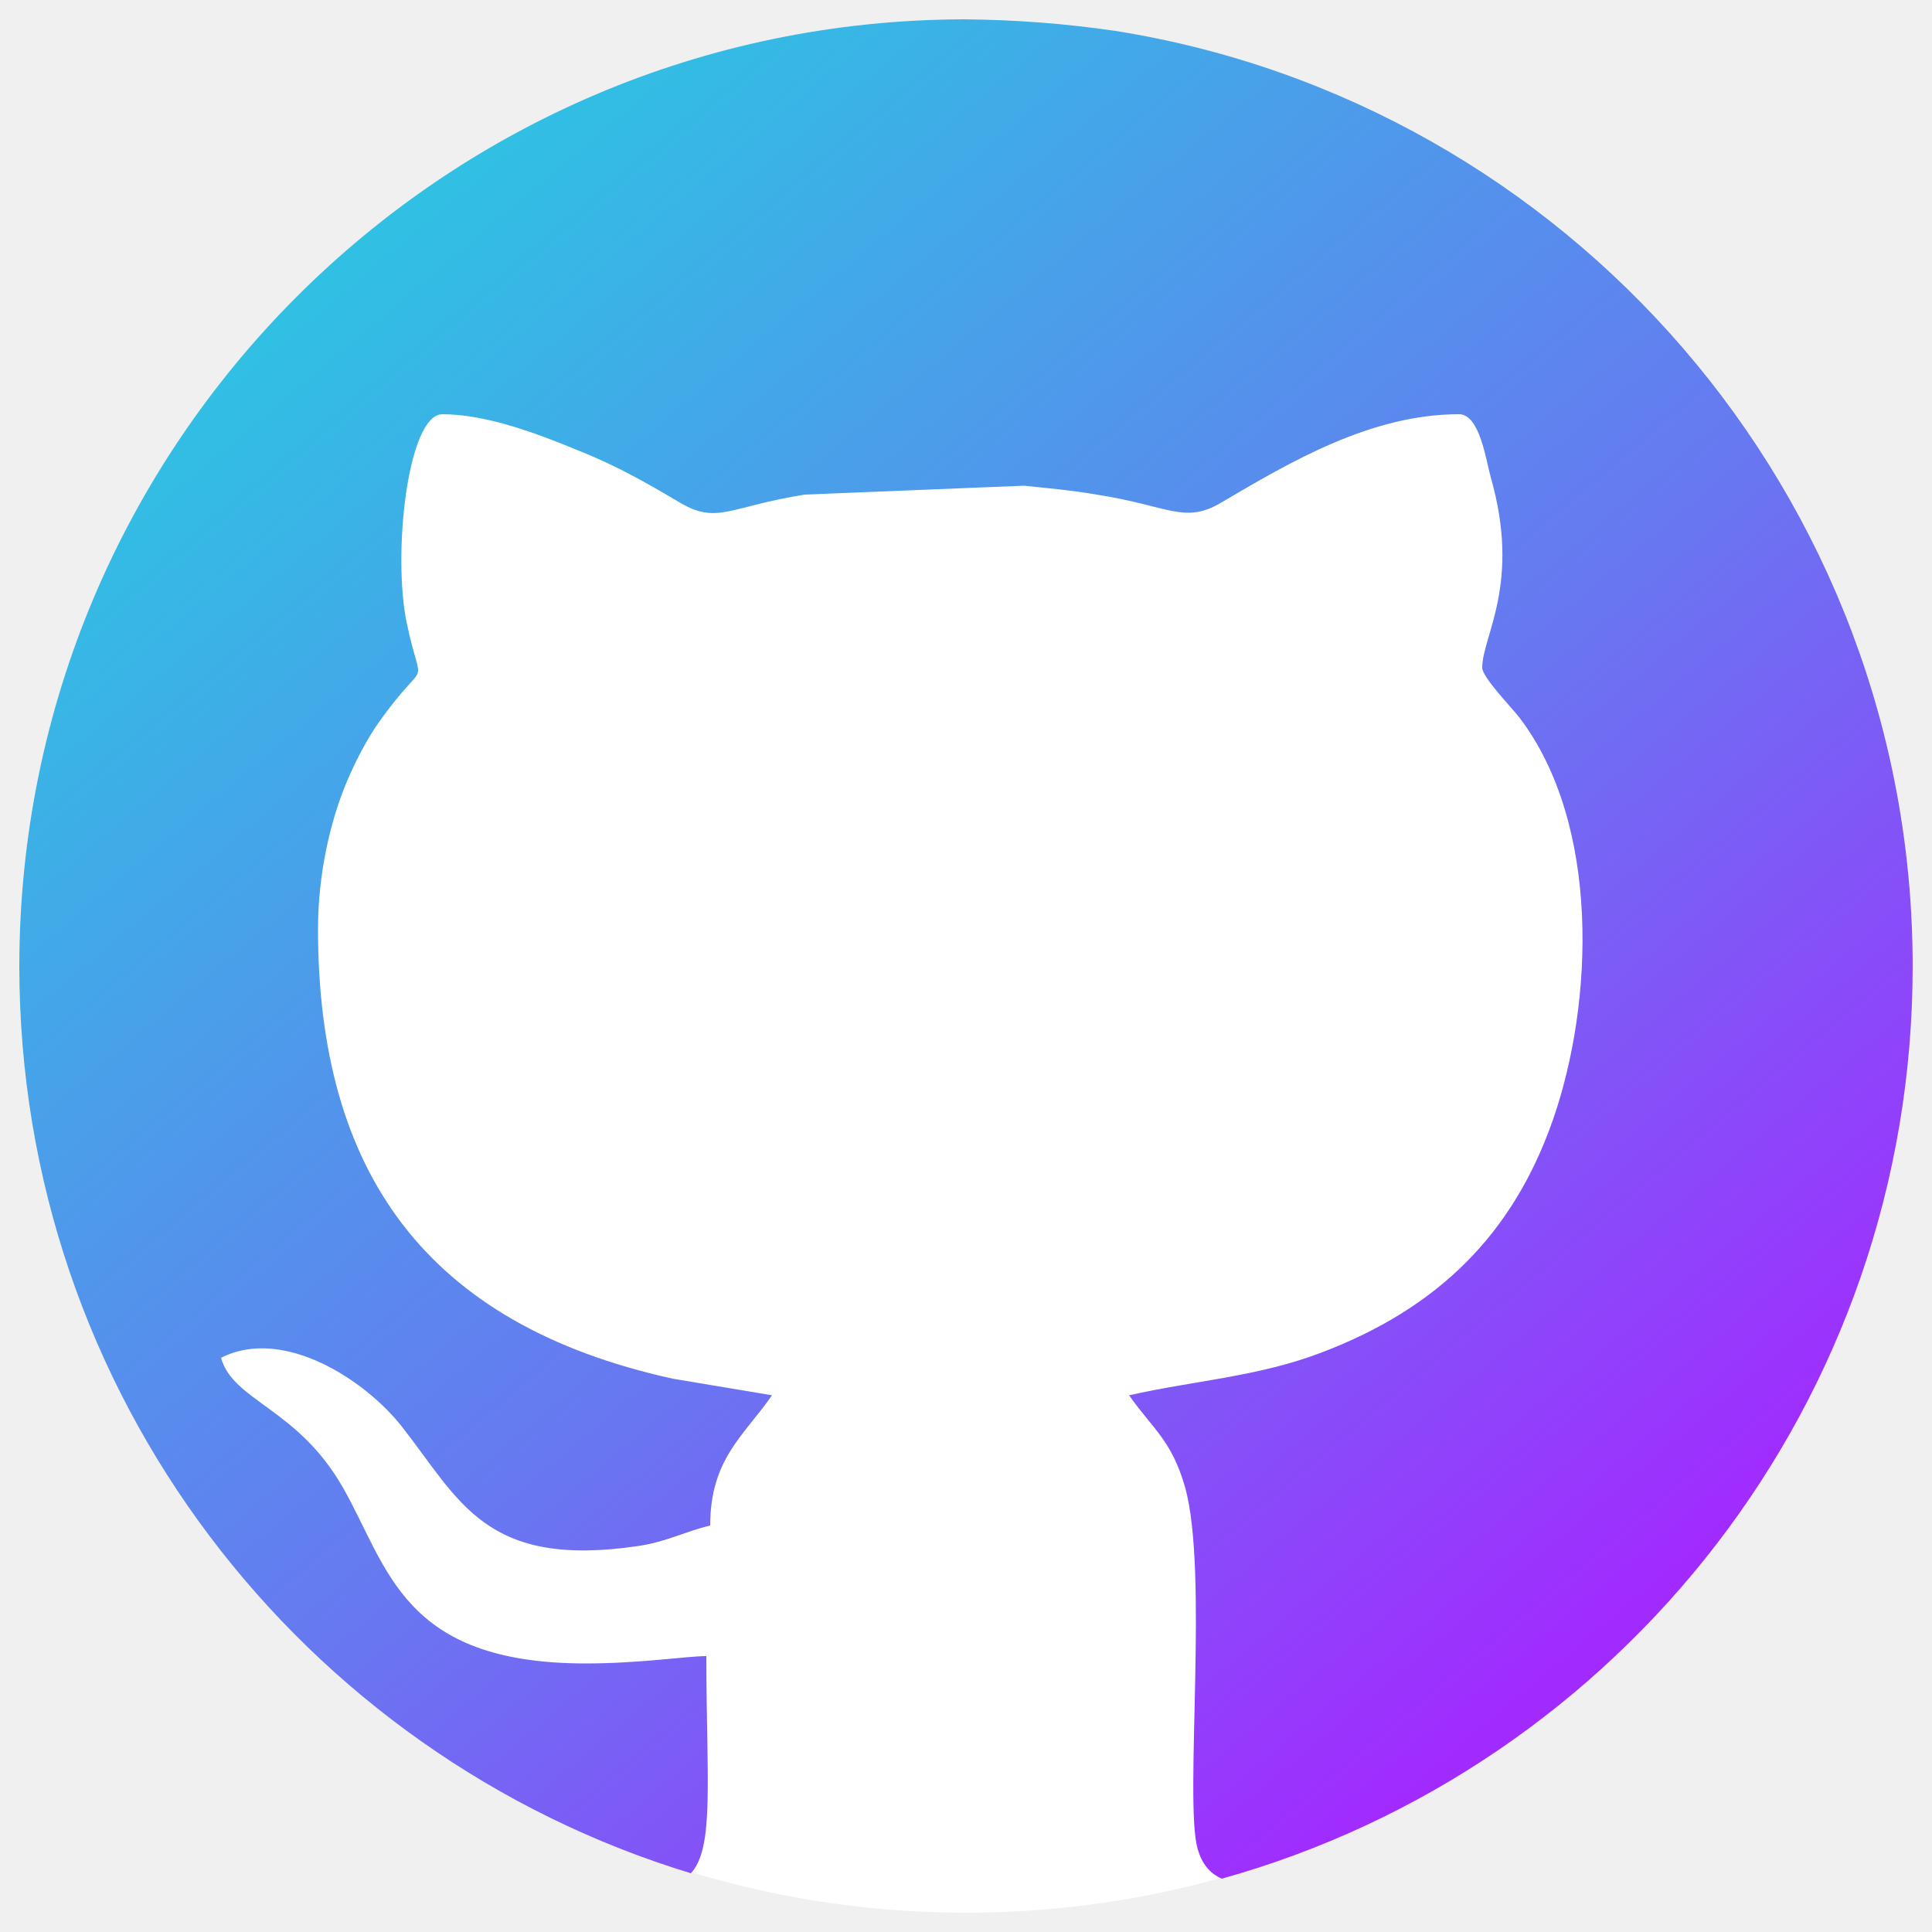
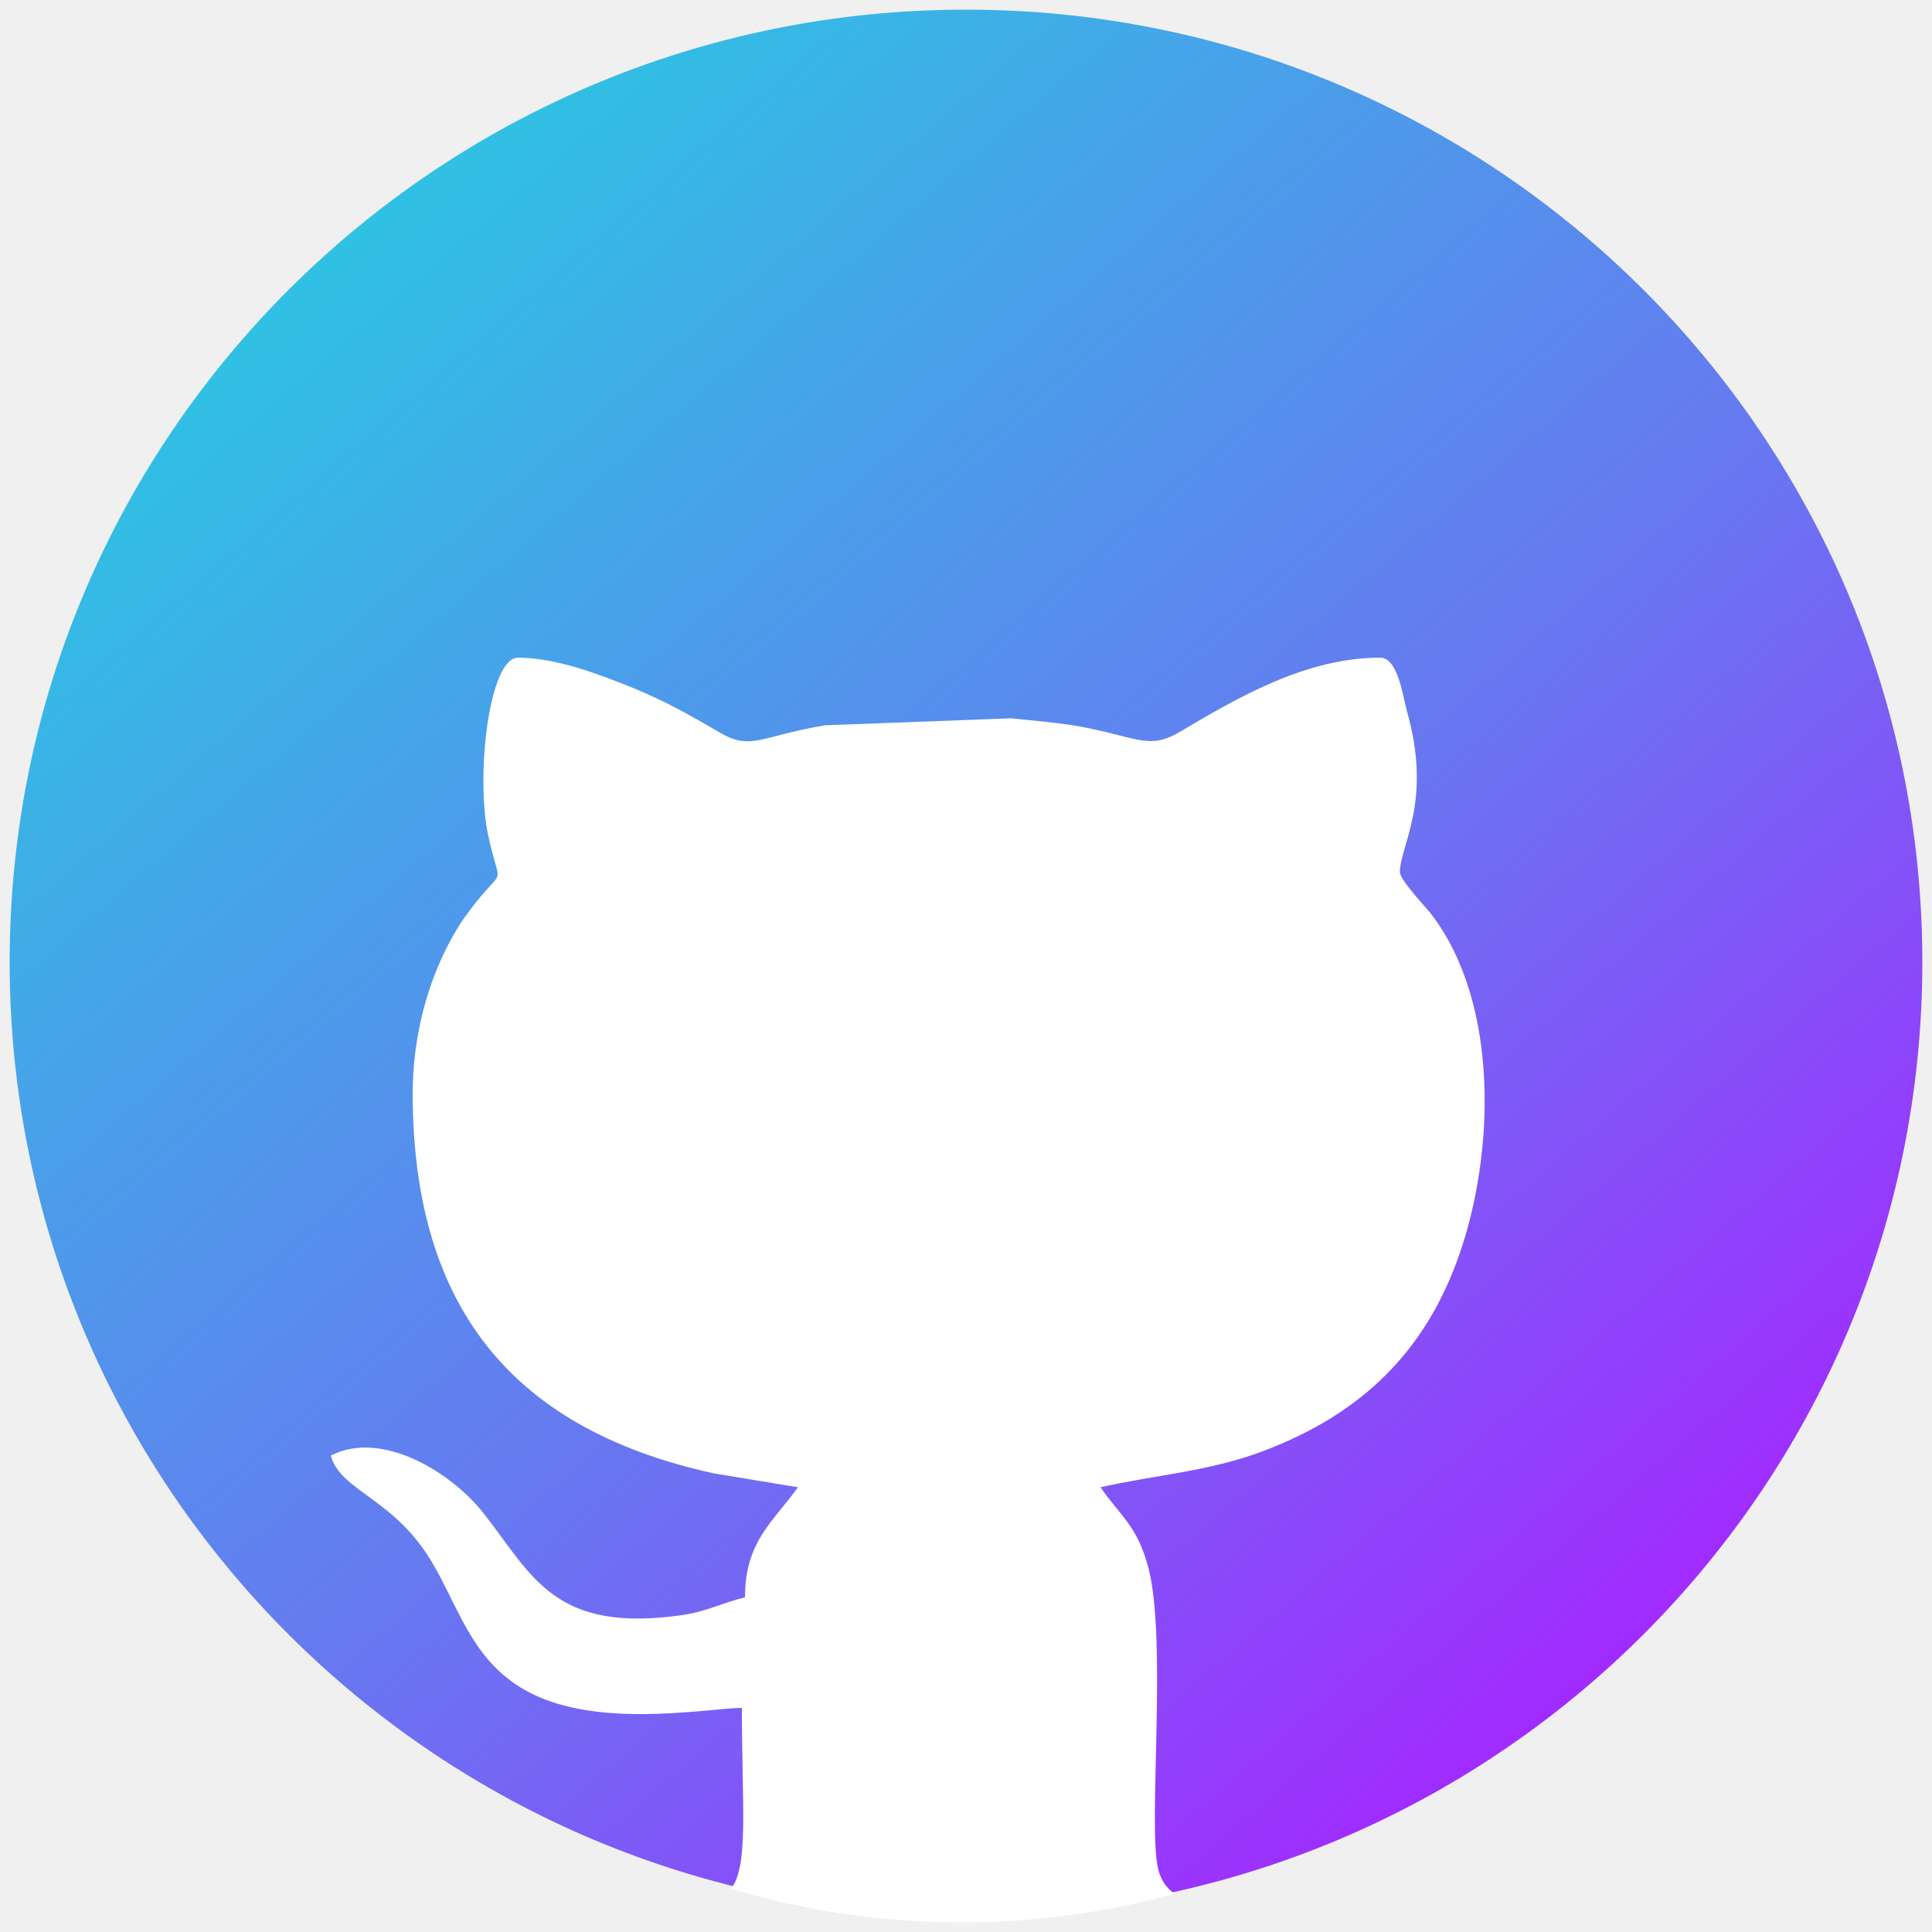
<svg xmlns="http://www.w3.org/2000/svg" xml:space="preserve" width="50mm" height="50mm" version="1.1" style="shape-rendering:geometricPrecision; text-rendering:geometricPrecision; image-rendering:optimizeQuality; fill-rule:evenodd; clip-rule:evenodd" viewBox="0 0 5000 5000">
  <defs>
    <style type="text/css">
   
-     .fil0 {fill:white}
-     .fil1 {fill:url(#id0)}
+     .fil1 {fill:white}
+     .fil0 {fill:url(#id0)}
   
  </style>
-     <linearGradient id="id0" gradientUnits="userSpaceOnUse" x1="4089.99" y1="4272.03" x2="920" y2="509.63">
+     <linearGradient id="id0" gradientUnits="userSpaceOnUse" x1="4142.02" y1="4320.35" x2="868.89" y2="526.08">
      <stop offset="0" style="stop-opacity:1; stop-color:#A12BFF" />
      <stop offset="0.42" style="stop-opacity:1; stop-color:#6877F1" />
      <stop offset="1" style="stop-opacity:1; stop-color:#2EC3E3" />
    </linearGradient>
  </defs>
  <g id="Capa_x0020_1">
-     <g id="_2484226615200">
-       <circle class="fil0" cx="2500" cy="2500" r="2450" />
-       <path class="fil1" d="M1788 4848c62,-66 40,-248 40,-562 -52,0 -170,19 -312,19 -477,0 -511,-250 -629,-456 -117,-205 -284,-223 -315,-335 161,-82 374,58 468,178 150,191 215,368 612,309 74,-11 119,-37 186,-53 0,-172 87,-232 160,-337l-257 -43c-641,-141 -918,-537 -918,-1164 0,-140 31,-278 75,-382 21,-50 52,-110 82,-152 130,-184 113,-67 73,-256 -38,-179 2,-542 92,-542 115,0 250,52 347,92 104,41 178,84 268,137 97,57 127,10 323,-21l567 -23c57,6 126,12 188,23 187,29 227,77 322,21 180,-106 388,-229 616,-229 54,0 70,121 82,163 79,276 -22,411 -22,493 0,25 78,105 97,130 209,276 192,736 86,1040 -103,295 -296,487 -598,602 -164,63 -331,73 -499,111 62,88 110,116 145,238 61,217 -2,809 32,934 11,41 33,66 63,79 1032,-288 1788,-1236 1788,-2361 0,-1221 -894,-2235 -2063,-2421 -129,-19 -258,-29 -391,-30 -1351,2 -2446,1099 -2446,2451 0,1106 732,2041 1738,2347z" />
+     <g id="_2631141624592">
+       <ellipse class="fil0" cx="2500" cy="2490" rx="2475" ry="2465" />
+       <path class="fil1" d="M3572 1702c-193,0 -370,104 -522,194 -81,47 -115,7 -274,-19 -52,-8 -111,-13 -159,-18l-481 18c-166,27 -191,67 -273,19 -77,-45 -140,-81 -228,-117 -82,-33 -196,-77 -294,-77 -76,0 -110,306 -78,458 34,160 49,61 -62,216 -25,36 -52,87 -69,129 -37,88 -64,204 -64,323 0,530 235,866 779,985l218 36c-63,89 -137,139 -137,285 -56,13 -95,35 -157,45 -337,50 -392,-100 -519,-262 -79,-102 -261,-219 -396,-150 26,94 167,110 266,283 101,174 129,386 534,386 120,0 220,-16 264,-16 0,255 18,408 -28,468 189,57 390,87 598,87 191,0 375,-26 551,-74 -20,-12 -35,-32 -43,-61 -29,-106 25,-606 -28,-790 -29,-103 -70,-126 -122,-201 142,-32 283,-41 422,-94 256,-97 420,-259 507,-509 90,-258 105,-646 -72,-879 -16,-21 -82,-89 -82,-110 0,-69 85,-183 18,-417 -10,-36 -23,-138 -69,-138z" />
    </g>
  </g>
</svg>
